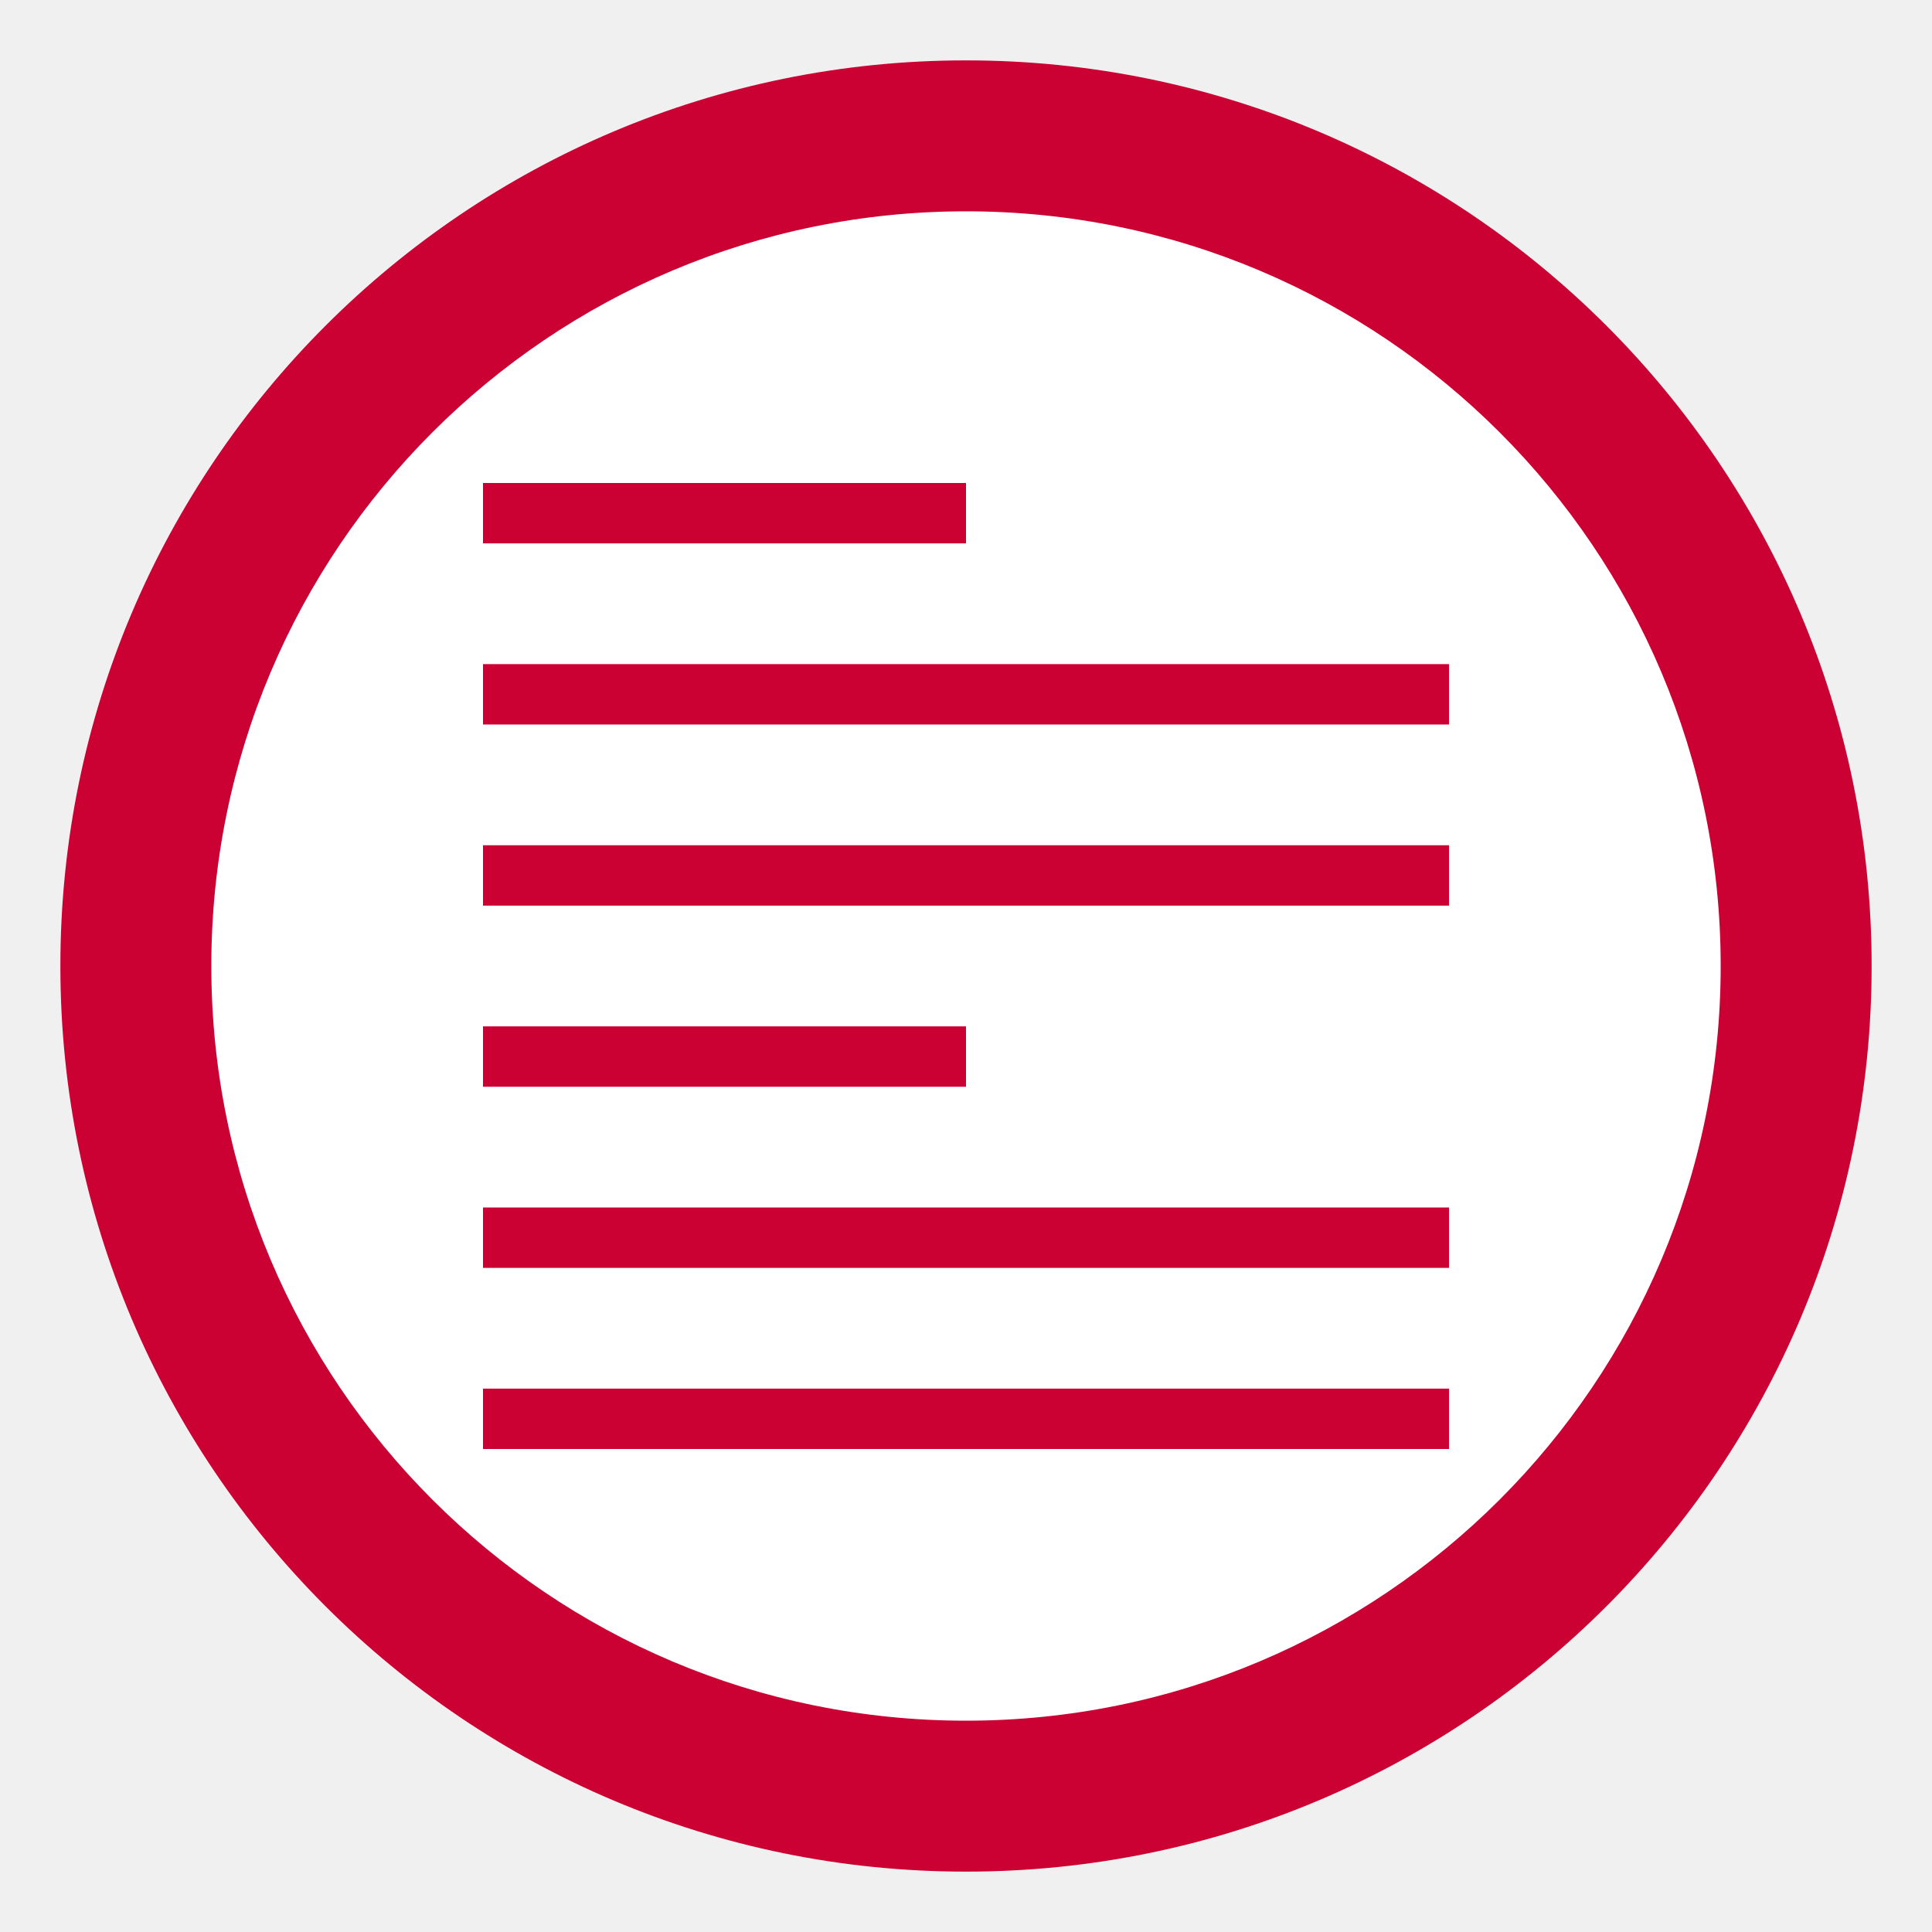
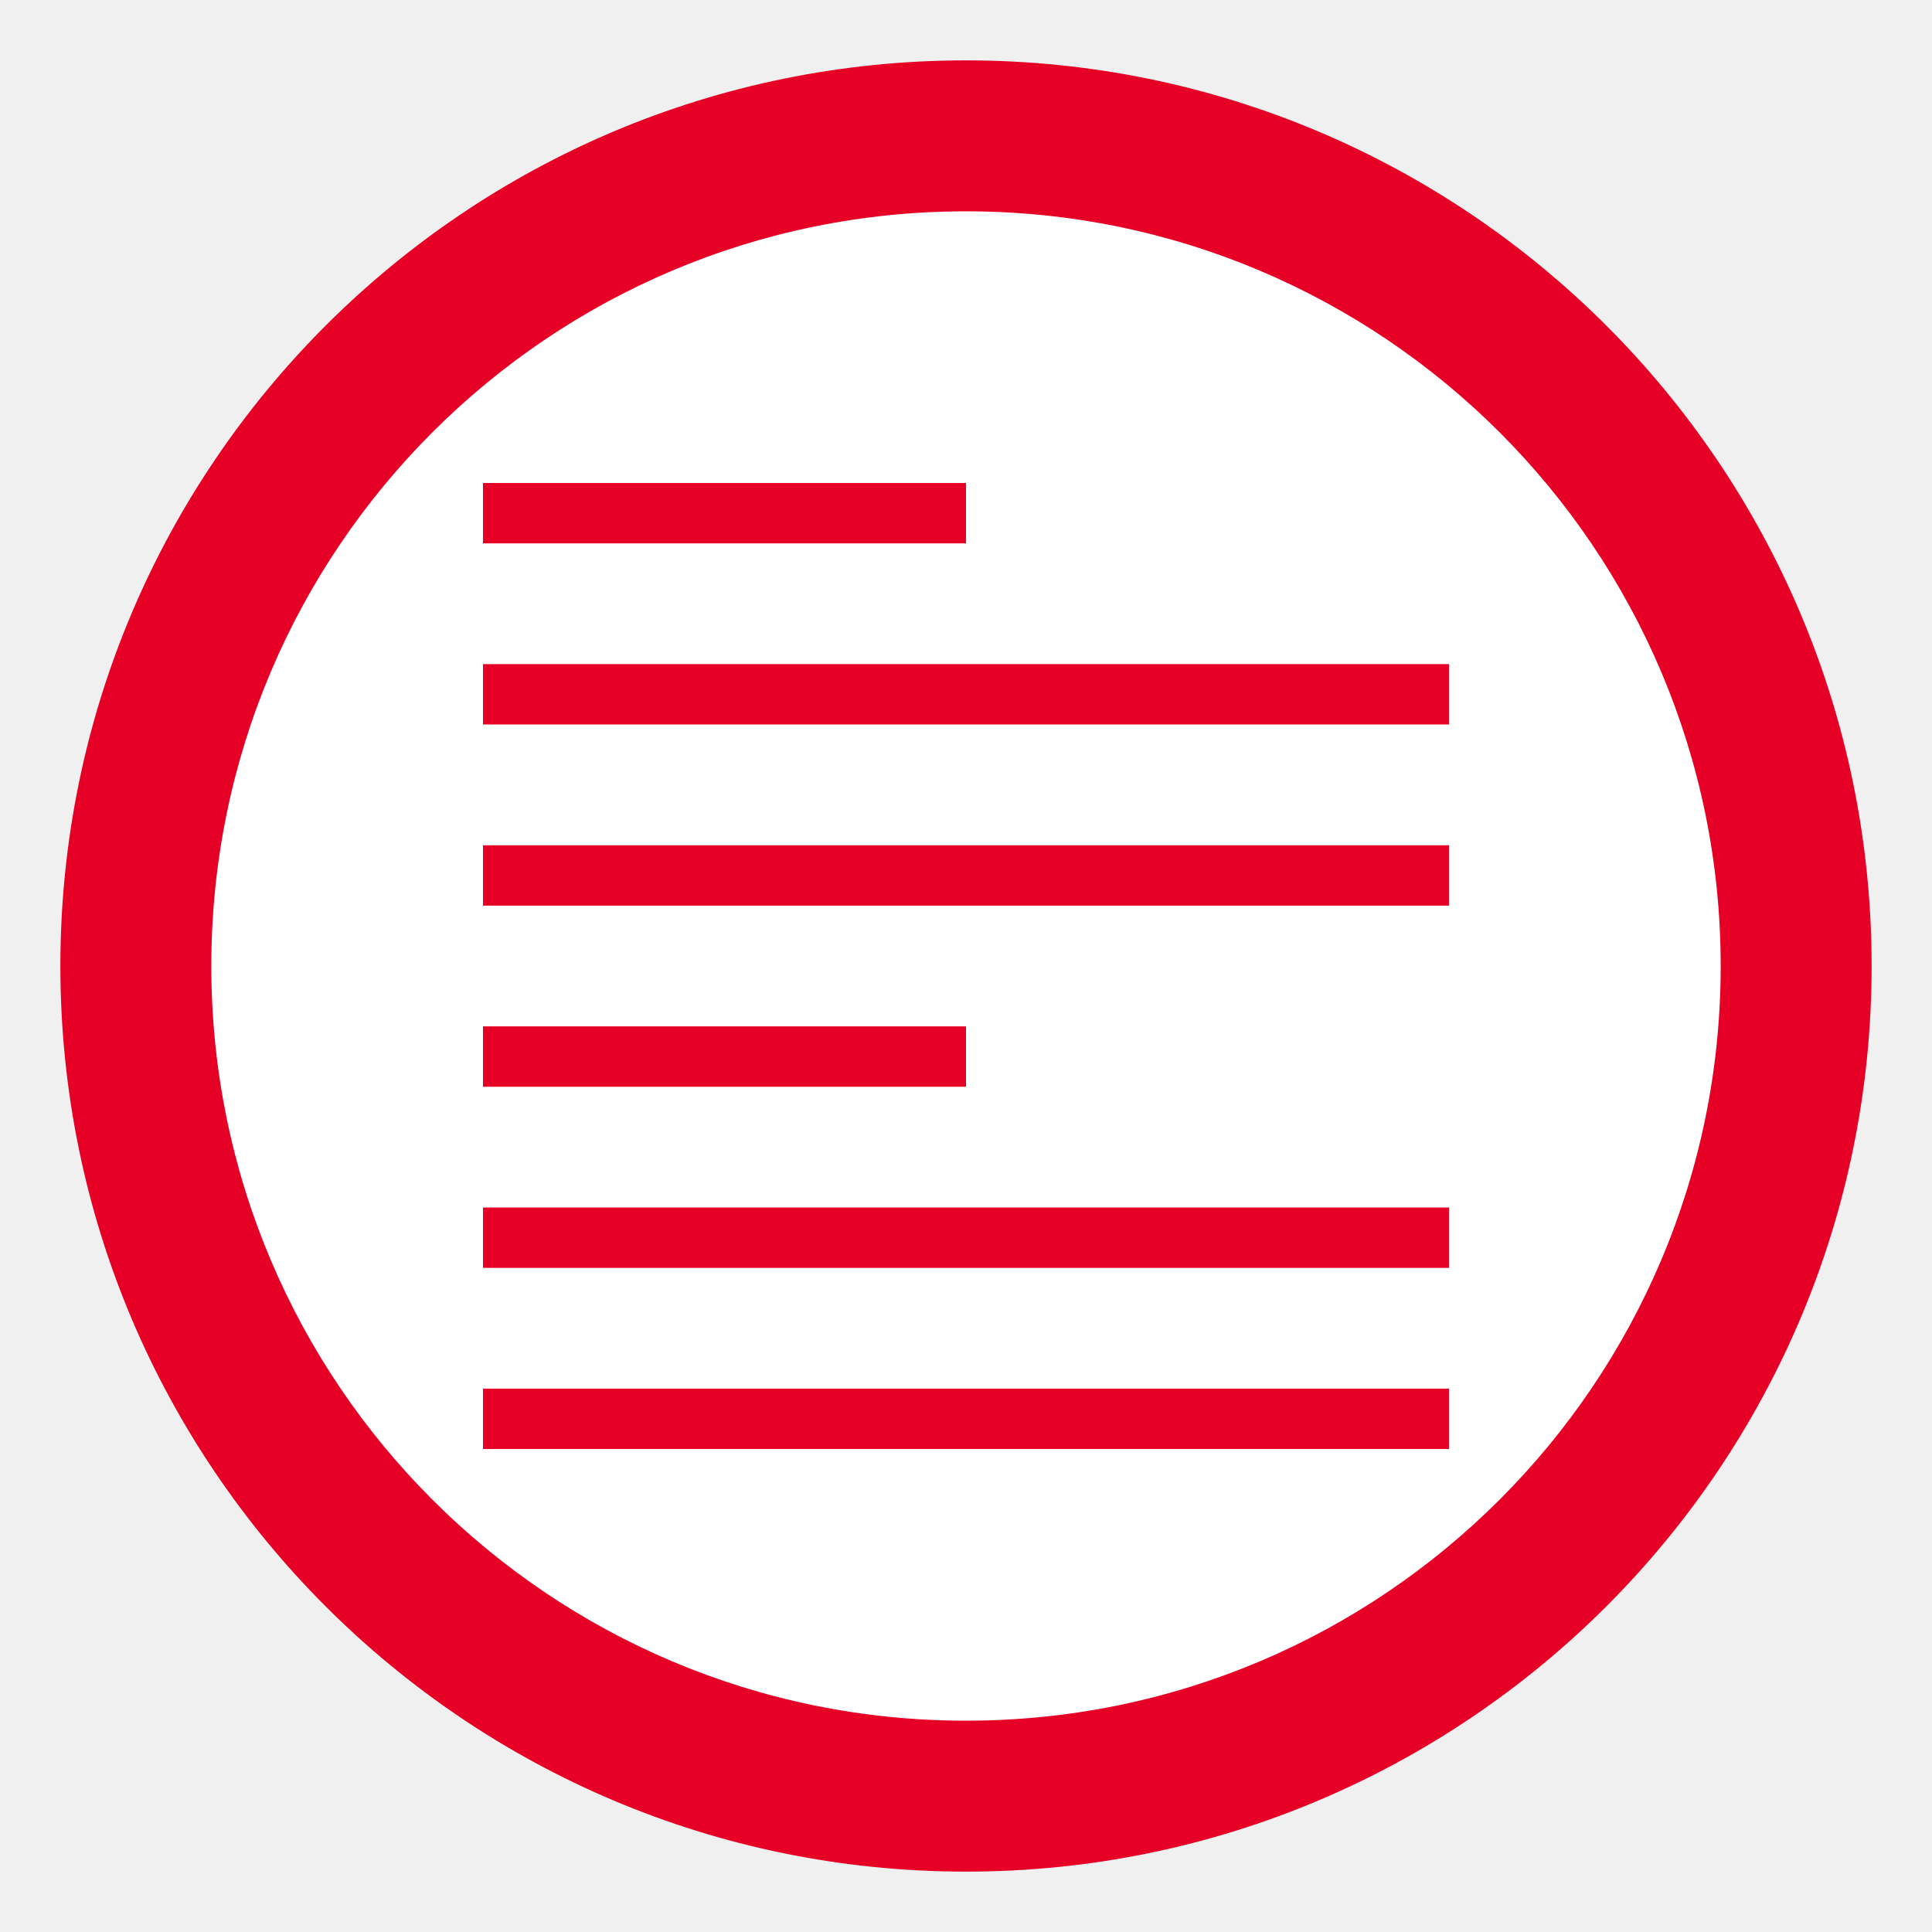
<svg xmlns="http://www.w3.org/2000/svg" width="32" height="32" viewBox="0 0 32 32" version="1.1" id="svg7">
  <defs id="defs2">
    <style id="style1">.cls-1 {
        fill: none;
      }

      .cls-2, .cls-6 {
-         fill: #cb0033;
+         fill: #e60026;
      }

      .cls-3 {
-         fill: #cb0033;
+         fill: #e60026;
      }

      .cls-4 {
        fill: #fff;
      }

      .cls-5 {
        fill: #fff
      }

      .cls-6 {
        fill-rule: evenodd;
      }</style>
    <linearGradient id="Nepojmenovaný_přechod_31" x1="-82.78" x2="-82.78" y1="-62.08" y2="-63.08" data-name="Nepojmenovaný přechod 31" gradientTransform="matrix(25 0 0 -25 2085.5 -1548.5)" gradientUnits="userSpaceOnUse">
      <stop stop-color="#dbdee3" offset="0" id="stop1" />
      <stop stop-color="#fdfdfd" offset="1" id="stop2" />
    </linearGradient>
  </defs>
  <path class="cls-1" d="M 0,0 H 32 V 32 H 0 Z" id="path2" />
  <path class="cls-2" d="M 31,16 A 15,15 0 1 1 16,1 15,15 0 0 1 31,16" id="path3" />
  <path class="cls-3" d="M 30,16 A 14,14 0 1 1 16,2 14,14 0 0 1 30,16" id="path4" />
  <path class="cls-5" d="M 28.5,16 A 12.5,12.5 0 1 1 16,3.5 12.5,12.5 0 0 1 28.5,16" id="path6" />
  <path class="cls-6" d="M 16,9 H 8 V 8 h 8 z m -8,2 v 1 h 16 v -1 z m 16,3 v 1 H 8 V 14 Z M 8,18 h 8 V 17 H 8 Z m 0,3 v -1 h 16 v 1 z m 0,3 v -1 h 16 v 1 z" id="path7" />
</svg>
